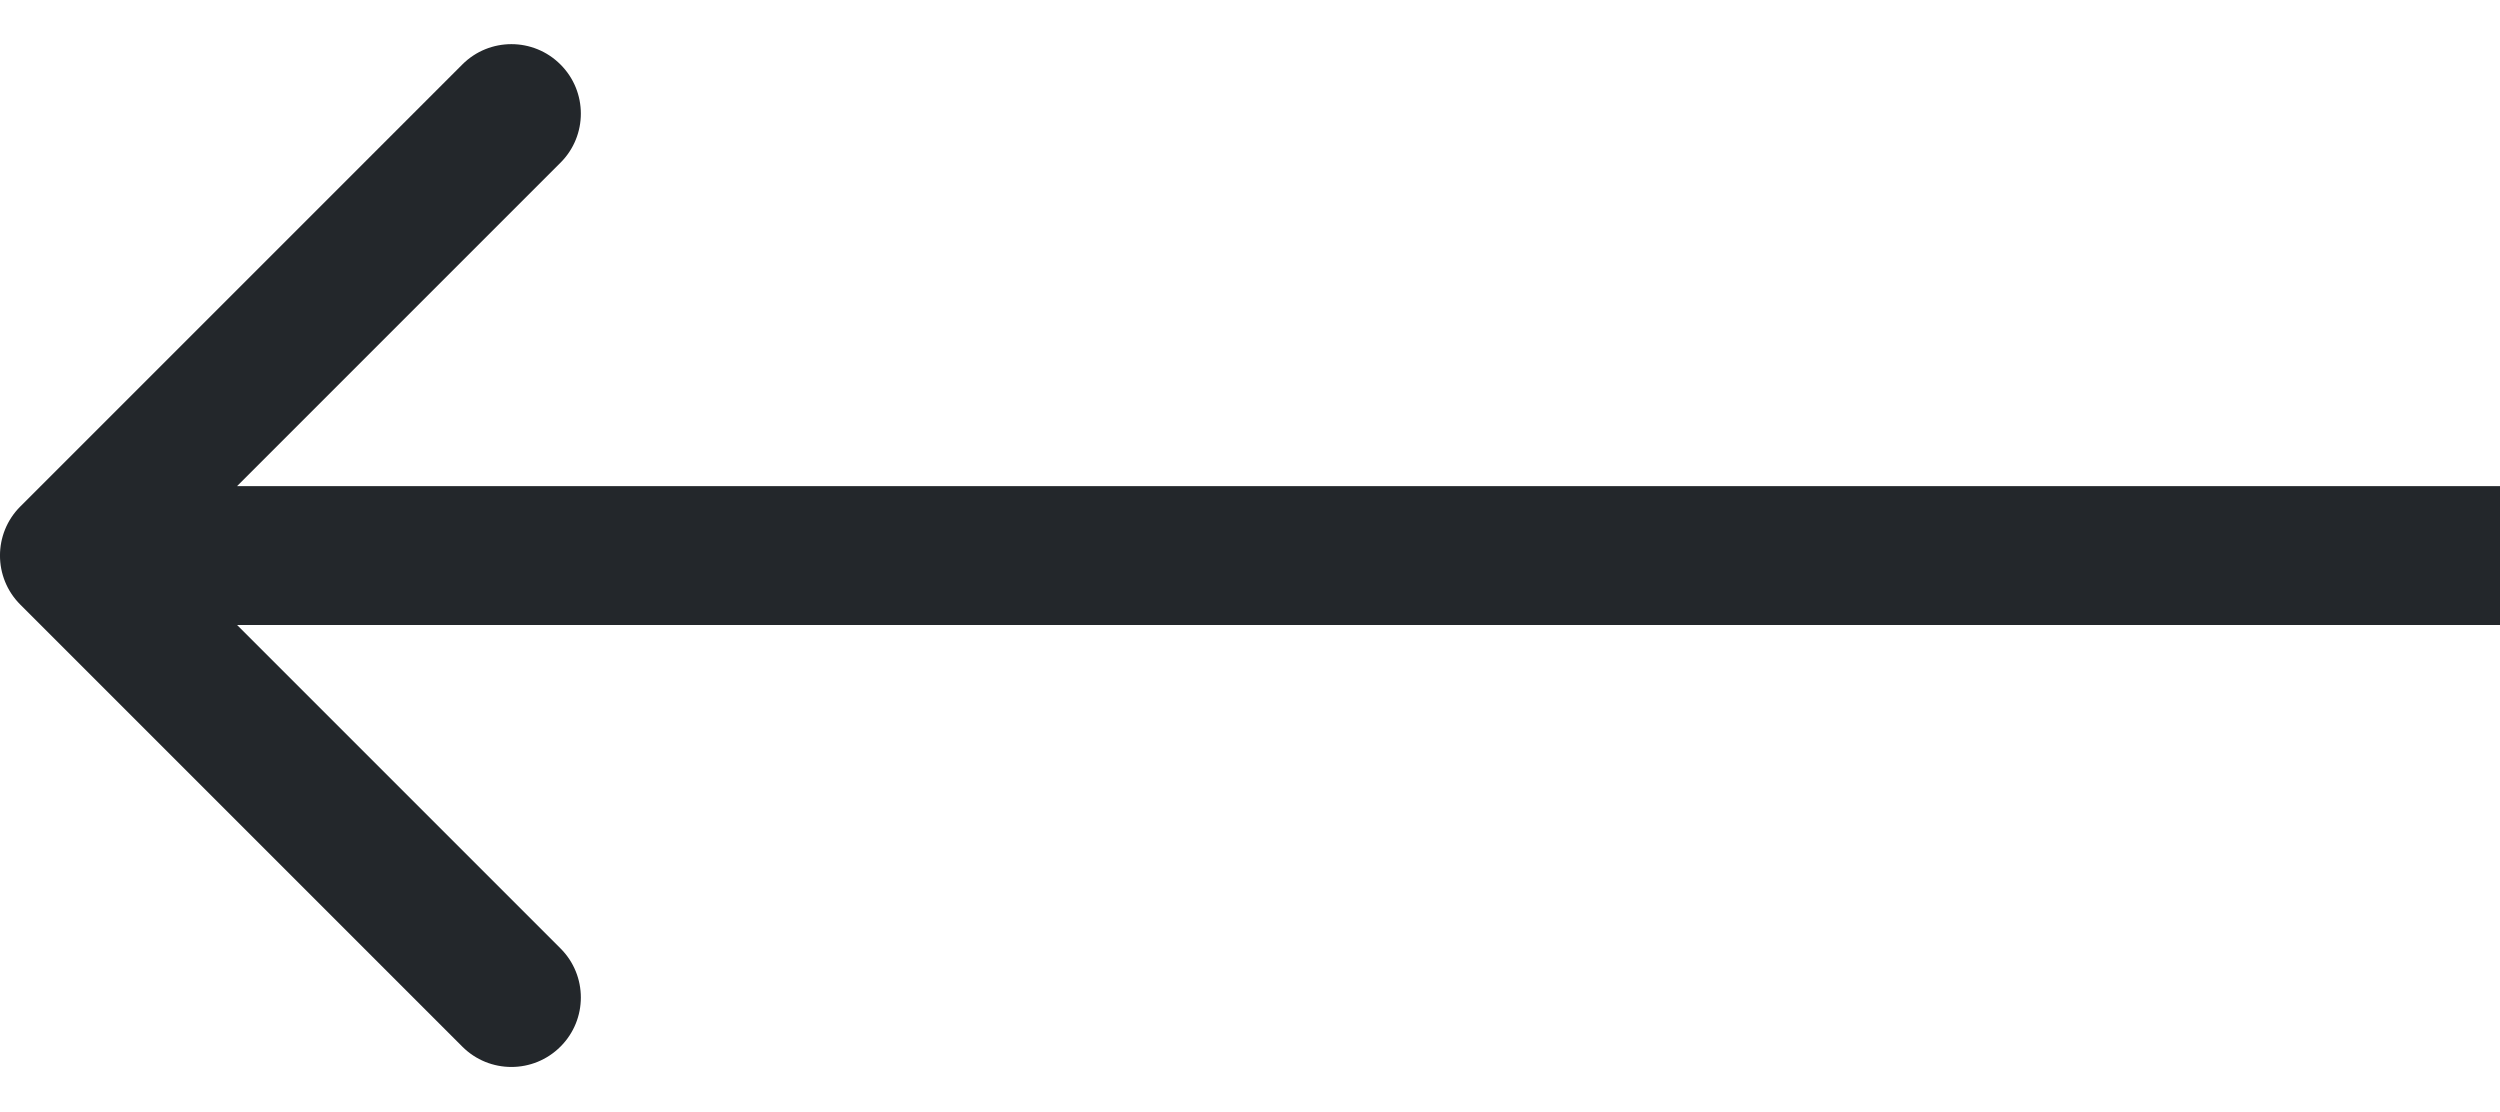
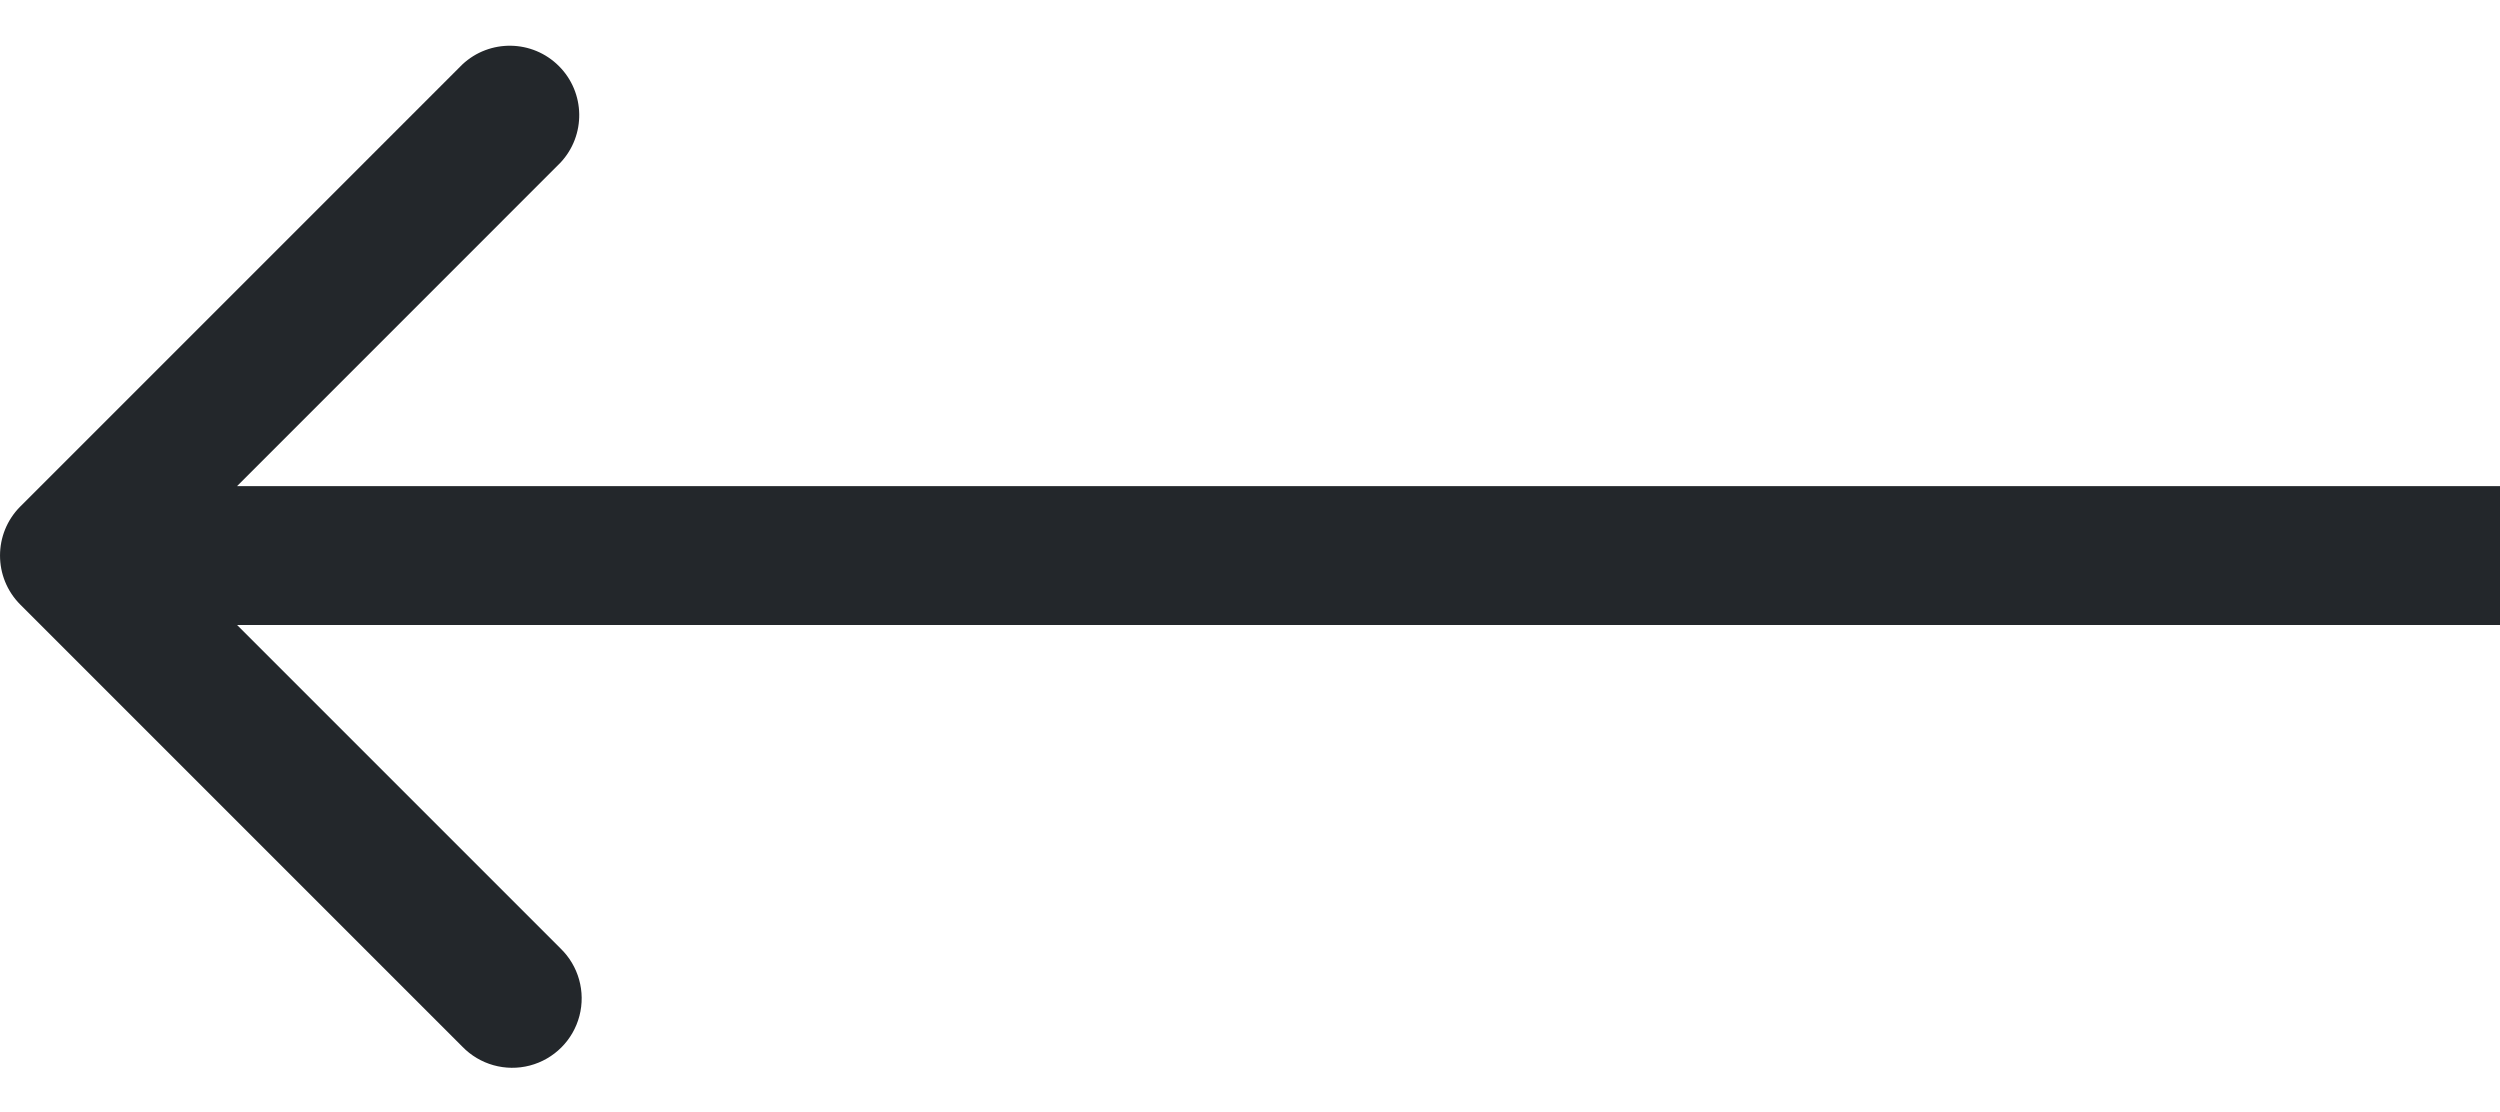
<svg xmlns="http://www.w3.org/2000/svg" width="36" height="16" viewBox="0 0 36 16" fill="none">
-   <path d="M0.293 8.707C-0.098 8.317 -0.098 7.683 0.293 7.293L6.657 0.929C7.047 0.538 7.681 0.538 8.071 0.929C8.462 1.319 8.462 1.953 8.071 2.343L2.414 8L8.071 13.657C8.462 14.047 8.462 14.681 8.071 15.071C7.681 15.462 7.047 15.462 6.657 15.071L0.293 8.707ZM36 9H1V7H36V9Z" fill="#23272B" />
+   <path d="M.293 8.707a1 1 0 010-1.414L6.657.929A1 1 0 018.07 2.343L2.414 8l5.657 5.657a1 1 0 11-1.414 1.414L.293 8.707zM36 9H1V7h35v2z" fill="#23272B" />
</svg>
